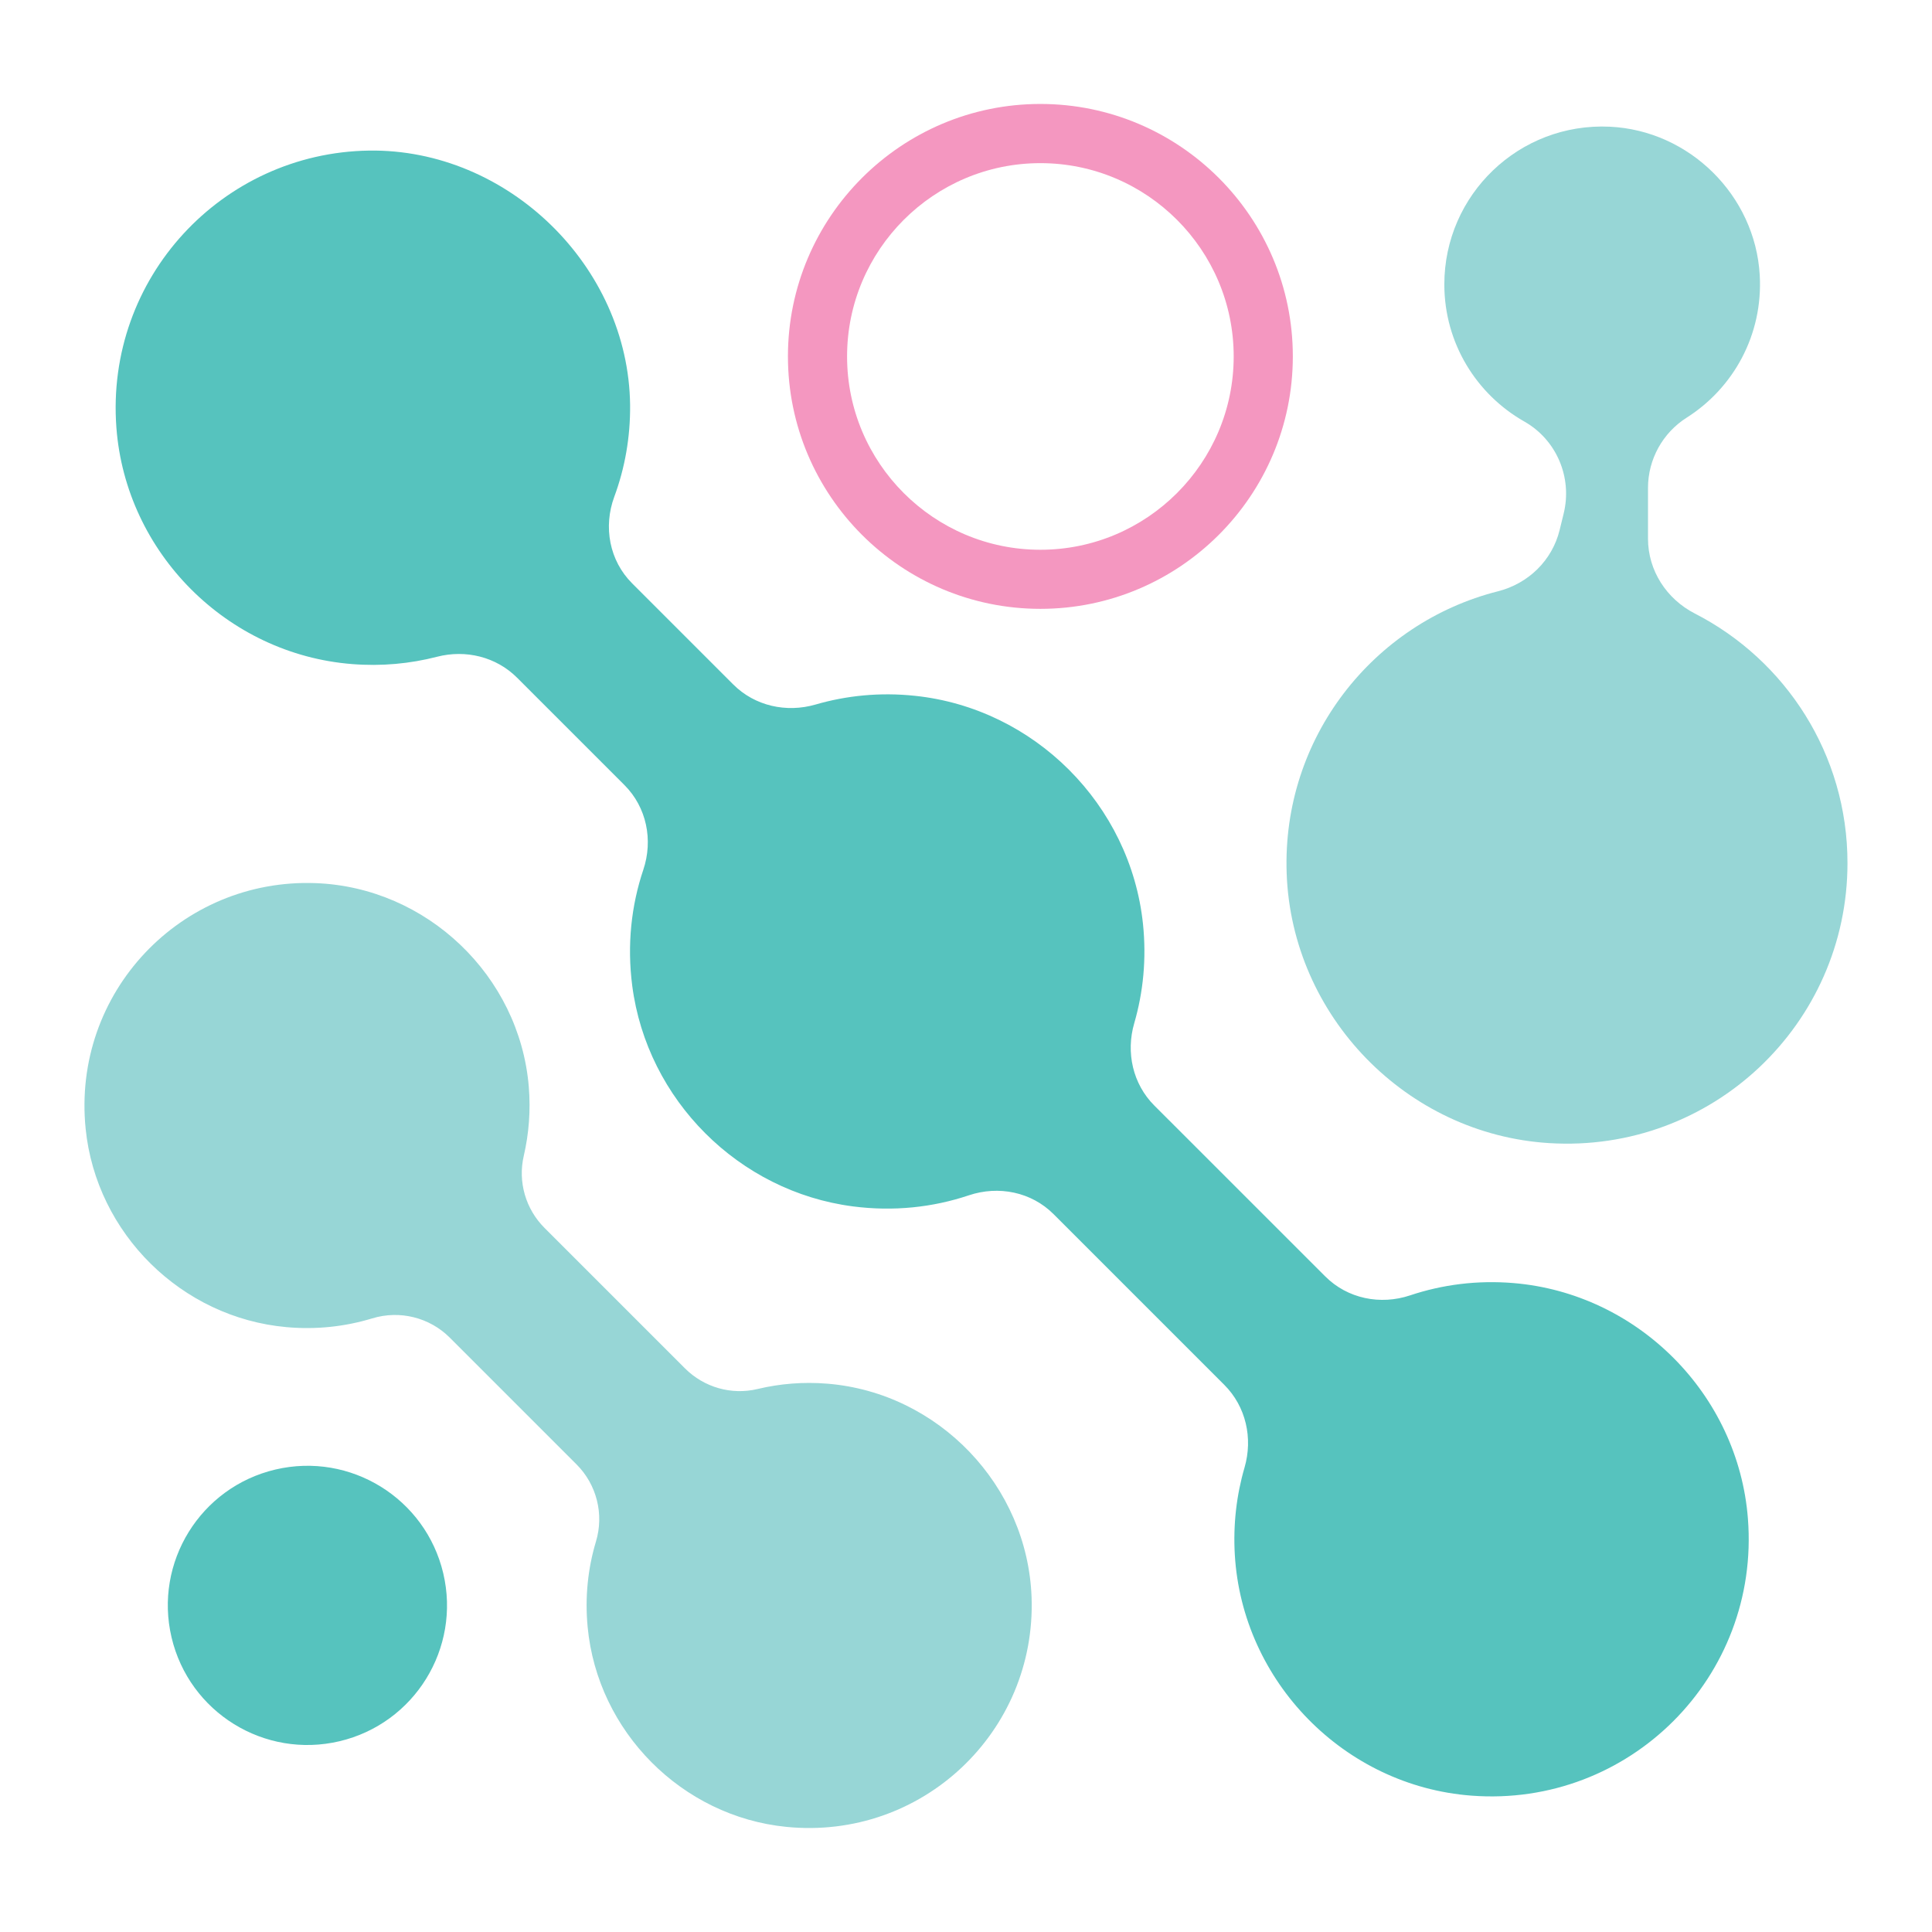
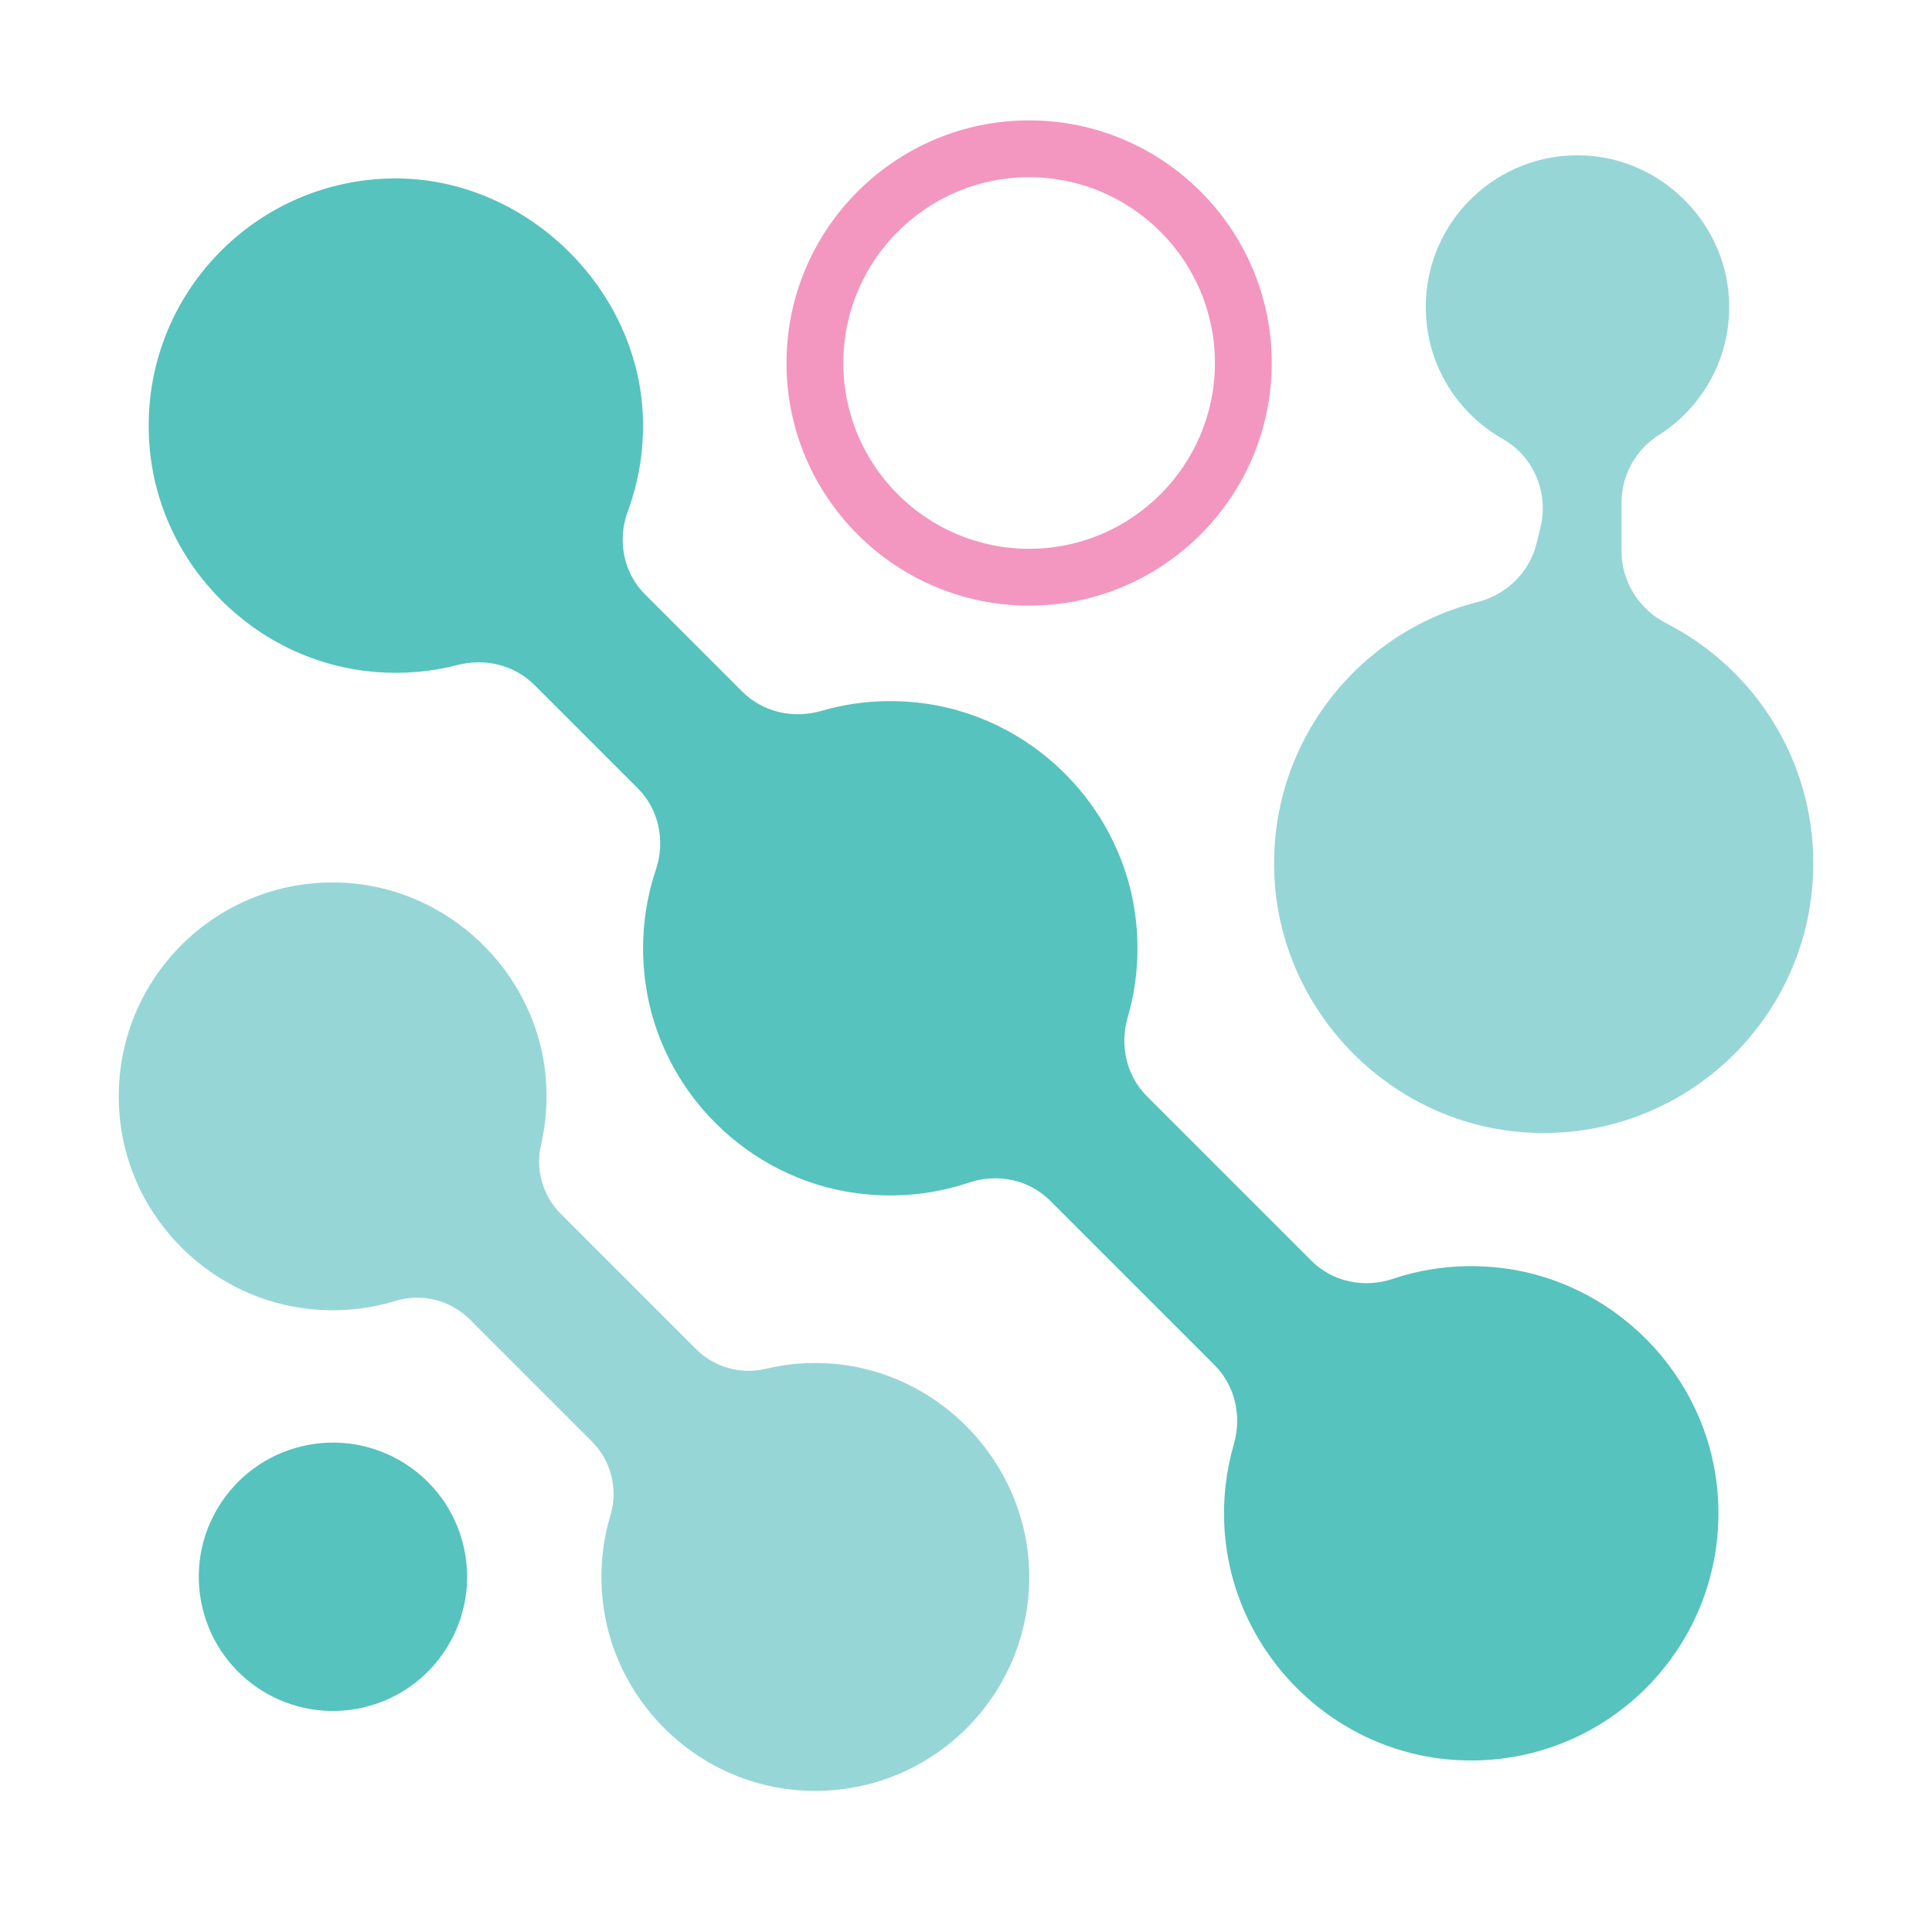
<svg xmlns="http://www.w3.org/2000/svg" version="1.1" id="Layer_1" x="0px" y="0px" viewBox="0 0 360 360" style="enable-background:new 0 0 360 360;" xml:space="preserve">
  <style type="text/css">
	.st0{fill:#56C3BE;}
	.st1{fill:#97D6D6;}
	.st2{fill:#F497C0;}
</style>
  <g>
+     <ellipse transform="matrix(0.9732 -0.2298 0.2298 0.9732 -65.8488 22.1121)" class="st0" cx="62.03" cy="293.83" rx="25" ry="25" />
+     <path class="st1" d="M155.19,254.11c-4.34-0.36-8.54,0-12.5,0.95c-4.68,1.12-9.6-0.29-13.01-3.69l-25.16-25.16   c-3.38-3.38-4.8-8.26-3.71-12.92c0.92-3.94,1.25-8.1,0.89-12.39c-1.66-19.84-18.26-35.68-38.16-36.44   c-24.11-0.92-43.69,19.59-41.2,44.01c1.91,18.75,17.17,33.82,35.95,35.51c5.38,0.49,10.57-0.1,15.37-1.57   c4.92-1.5,10.25-0.18,13.89,3.45l22.71,22.71c3.62,3.62,4.95,8.92,3.48,13.82c-1.44,4.79-2,9.96-1.49,15.33   c1.78,18.73,16.86,33.91,35.58,35.78c24.35,2.43,44.79-17.07,43.93-41.11C191.02,272.4,175.11,255.74,155.19,254.11z" />
+     <path class="st0" d="M278.05,236.09c-6.51-0.54-12.76,0.28-18.5,2.2c-5.34,1.79-11.22,0.6-15.2-3.38l-30.62-30.62   c-3.86-3.86-5.12-9.51-3.6-14.75c1.62-5.56,2.21-11.55,1.56-17.76c-2.23-21.39-19.49-38.65-40.88-40.88   c-6.21-0.65-12.21-0.05-17.76,1.56c-5.24,1.52-10.89,0.26-14.75-3.6l-18.12-18.12c-4.06-4.06-5.18-10.11-3.19-15.5   c1.89-5.12,2.9-10.66,2.83-16.45c-0.27-24.85-21.91-45.91-46.75-45.54c-26.3,0.39-47.26,22.82-45.23,49.64   c1.69,22.39,19.81,40.56,42.2,42.33c5.29,0.42,10.41-0.06,15.23-1.31c5.14-1.32,10.59,0,14.34,3.75l19.23,19.23   c3.97,3.97,5.16,9.84,3.37,15.17c-2.15,6.41-2.93,13.46-1.98,20.79c2.66,20.43,19.07,36.83,39.5,39.5   c7.33,0.96,14.37,0.18,20.79-1.98c5.33-1.79,11.2-0.6,15.17,3.37l30.6,30.6c3.87,3.87,5.14,9.54,3.61,14.8   c-1.43,4.92-2.06,10.17-1.74,15.62c1.35,22.76,19.63,41.41,42.36,43.14c28.31,2.16,51.74-21.29,49.54-49.6   C318.32,256.02,300.32,237.94,278.05,236.09z" />
+     <path class="st1" d="M310.54,116.17c-5.08-2.6-8.39-7.71-8.39-13.42v-9.08c0-5.1,2.61-9.85,6.92-12.58   c8.34-5.29,13.72-14.82,13.09-25.57c-0.83-14.25-12.59-25.87-26.85-26.55c-16.24-0.77-29.64,12.17-29.64,28.24   c0,10.54,5.77,19.72,14.33,24.57c5.77,3.27,8.62,10.02,7.05,16.47l-0.73,2.98c-1.33,5.44-5.61,9.59-11.04,10.96   c-22.32,5.65-38.69,26.23-37.84,50.49c0.89,25.58,21.45,46.75,46.99,48.34c29.2,1.82,53.45-21.33,53.45-50.14   C337.89,141.39,326.78,124.49,310.54,116.17z" />
+   </g>
+   <g>
    <g>
-       <ellipse transform="matrix(0.9732 -0.2298 0.2298 0.9732 -67.1999 21.1599)" class="st0" cx="57.27" cy="299.16" rx="26.01" ry="26.01" />
-     </g>
-     <g>
-       <path class="st1" d="M154.18,257.83c-4.51-0.37-8.88,0-13.01,0.99c-4.87,1.17-9.99-0.3-13.53-3.84l-26.18-26.18    c-3.52-3.52-4.99-8.6-3.86-13.44c0.95-4.1,1.3-8.43,0.93-12.89c-1.73-20.65-19-37.13-39.7-37.91    c-25.09-0.95-45.45,20.38-42.87,45.78c1.98,19.51,17.87,35.19,37.4,36.95c5.6,0.51,11-0.11,16-1.63    c5.11-1.56,10.67-0.19,14.45,3.59l23.62,23.62c3.76,3.76,5.15,9.28,3.62,14.37c-1.5,4.98-2.08,10.36-1.55,15.94    c1.85,19.48,17.54,35.28,37.01,37.23c25.33,2.53,46.6-17.76,45.71-42.77C191.47,276.86,174.91,259.52,154.18,257.83z" />
-     </g>
-     <g>
-       <path class="st0" d="M282.01,239.08c-6.77-0.56-13.27,0.29-19.25,2.29c-5.55,1.86-11.67,0.62-15.81-3.52L215.09,206    c-4.01-4.01-5.33-9.89-3.74-15.34c1.68-5.78,2.3-12.02,1.63-18.48c-2.32-22.26-20.27-40.21-42.53-42.53    c-6.47-0.68-12.7-0.05-18.48,1.63c-5.45,1.58-11.33,0.27-15.34-3.74l-18.85-18.85c-4.23-4.23-5.39-10.51-3.32-16.12    c1.97-5.32,3.01-11.09,2.95-17.11C117.11,49.6,94.6,27.68,68.75,28.06C41.39,28.47,19.59,51.8,21.69,79.7    c1.76,23.3,20.61,42.2,43.9,44.04c5.51,0.44,10.83-0.07,15.84-1.36c5.34-1.38,11.02,0,14.92,3.9l20.01,20.01    c4.13,4.13,5.37,10.24,3.51,15.78c-2.24,6.67-3.05,14-2.06,21.63c2.77,21.25,19.84,38.32,41.09,41.09    c7.63,0.99,14.95,0.18,21.63-2.06c5.54-1.86,11.65-0.63,15.78,3.5l31.83,31.83c4.03,4.03,5.35,9.93,3.76,15.4    c-1.49,5.11-2.14,10.58-1.81,16.25c1.4,23.68,20.42,43.08,44.07,44.88c29.45,2.25,53.83-22.15,51.54-51.6    C323.91,259.82,305.18,241.01,282.01,239.08z" />
-     </g>
-     <g>
-       <path class="st1" d="M315.81,114.32c-5.29-2.71-8.73-8.02-8.73-13.96v-9.44c0-5.31,2.72-10.25,7.2-13.09    c8.68-5.5,14.27-15.42,13.62-26.6c-0.86-14.82-13.1-26.92-27.93-27.62c-16.89-0.8-30.84,12.66-30.84,29.38    c0,10.97,6.01,20.51,14.91,25.56c6.01,3.41,8.97,10.43,7.33,17.13l-0.76,3.1c-1.39,5.66-5.84,9.97-11.49,11.4    c-23.22,5.88-40.25,27.28-39.37,52.53c0.93,26.61,22.32,48.64,48.89,50.29c30.38,1.89,55.61-22.19,55.61-52.16    C344.27,140.56,332.7,122.98,315.81,114.32z" />
-     </g>
-     <g>
-       <path class="st2" d="M193.86,113.45c-25.94,0-47.04-21.1-47.04-47.04s21.1-47.04,47.04-47.04s47.04,21.1,47.04,47.04    S219.8,113.45,193.86,113.45z M193.86,30.4c-19.86,0-36.02,16.16-36.02,36.02s16.16,36.02,36.02,36.02s36.02-16.16,36.02-36.02    S213.72,30.4,193.86,30.4z" />
+       <path class="st2" d="M191.76,112.85c-24.93,0-45.21-20.28-45.21-45.21s20.28-45.21,45.21-45.21s45.21,20.28,45.21,45.21    S216.69,112.85,191.76,112.85z M191.76,33.02c-19.09,0-34.62,15.53-34.62,34.62s15.53,34.62,34.62,34.62s34.62-15.53,34.62-34.62    S210.85,33.02,191.76,33.02z" />
    </g>
  </g>
</svg>
